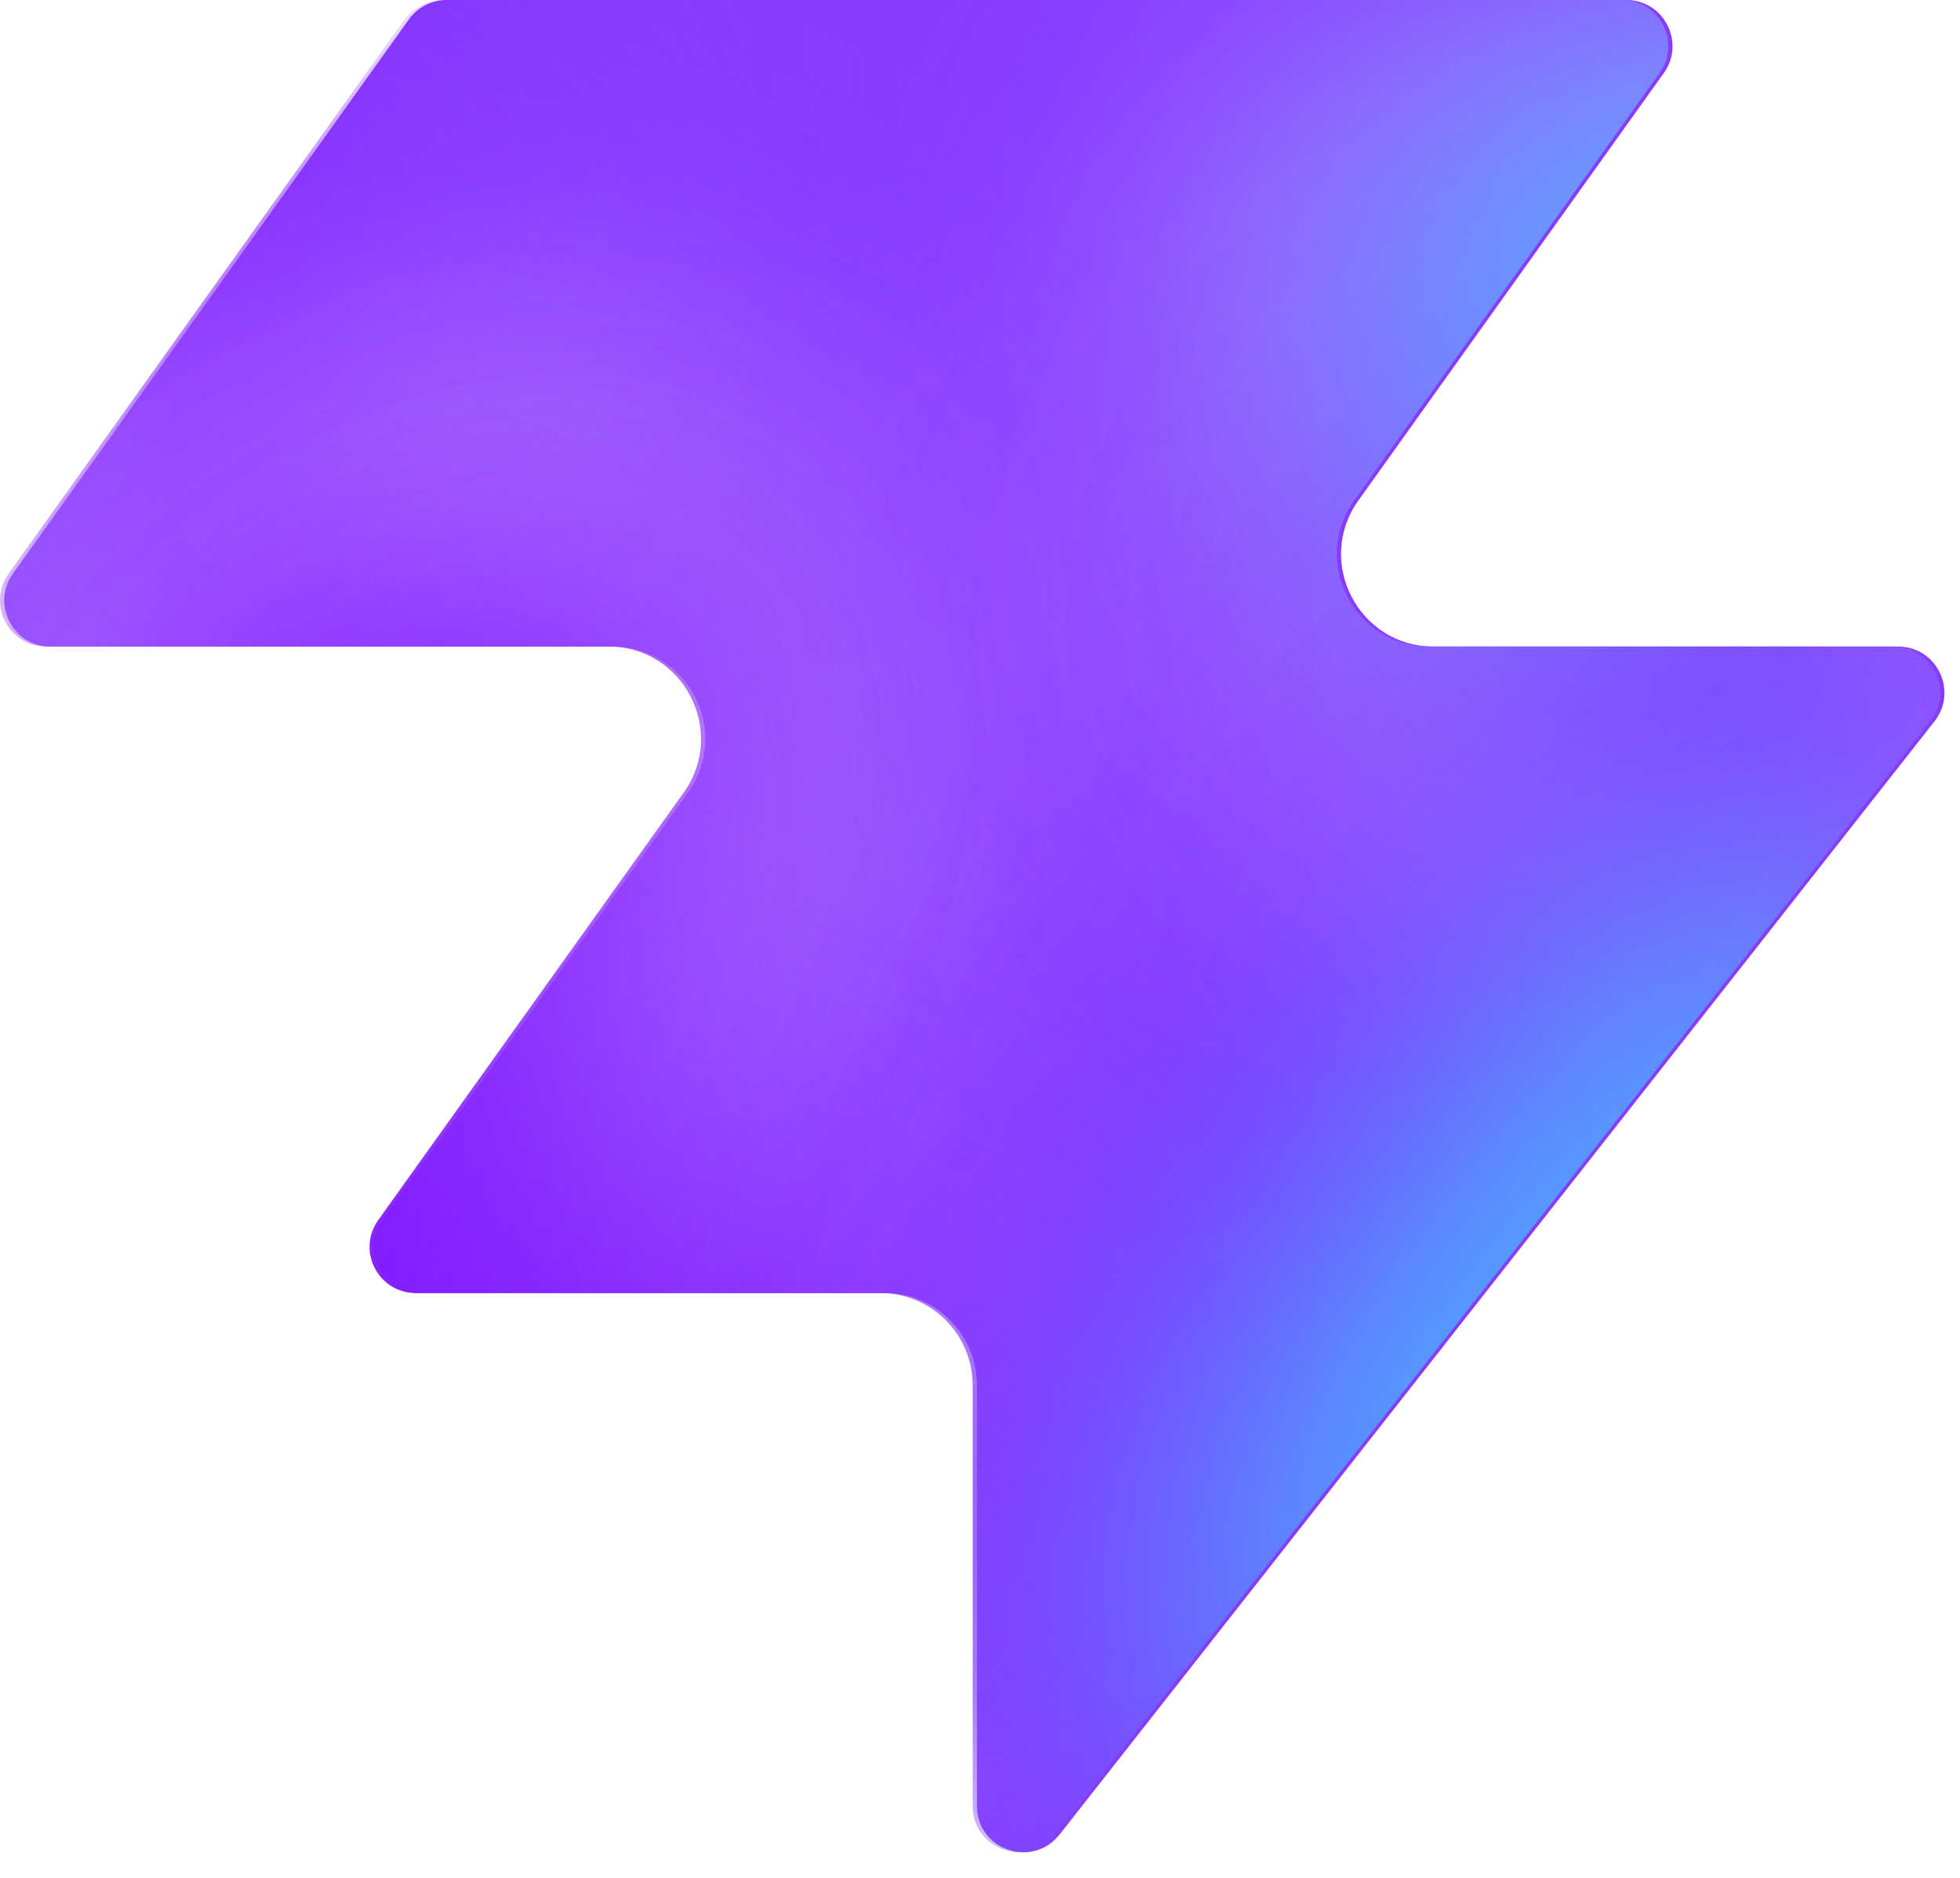
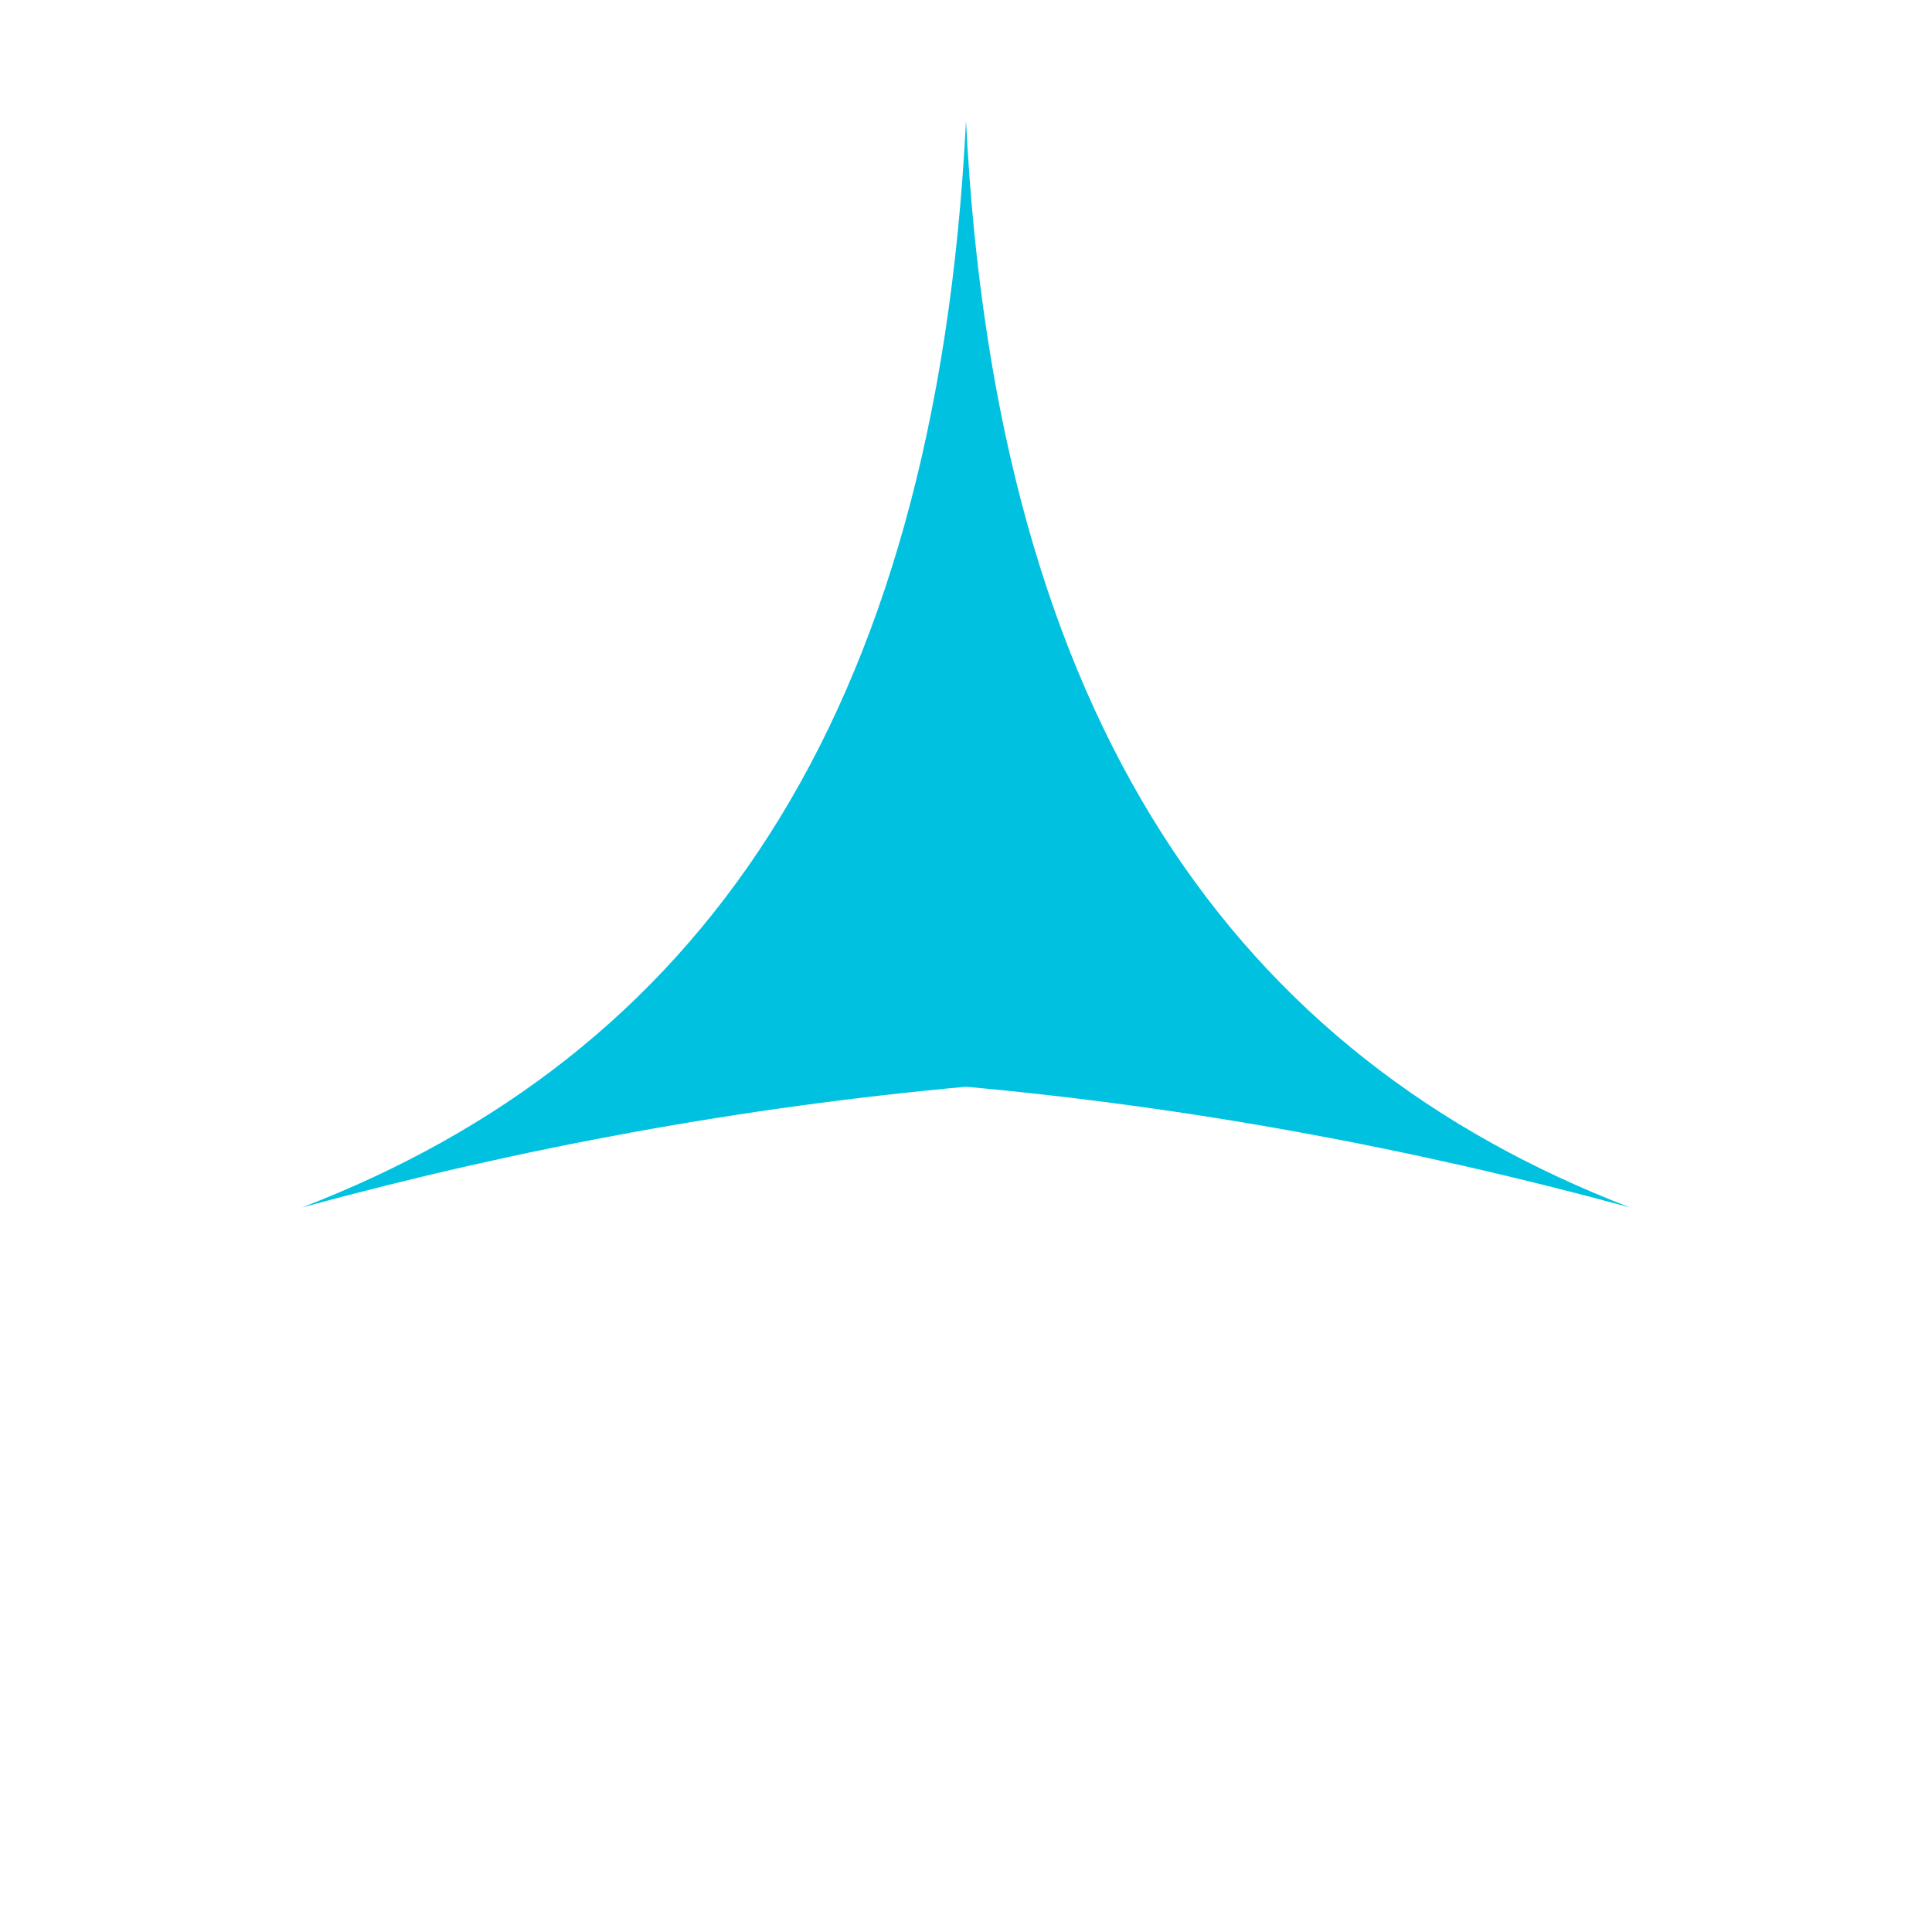
- <svg xmlns="http://www.w3.org/2000/svg" width="48" height="46" fill="none" viewBox="0 0 48 46">
-   <path fill="#863bff" d="M25.946 44.938c-.664.845-2.021.375-2.021-.698V33.937a2.26 2.26 0 0 0-2.262-2.262H10.287c-.92 0-1.456-1.04-.92-1.788l7.48-10.471c1.07-1.497 0-3.578-1.842-3.578H1.237c-.92 0-1.456-1.04-.92-1.788L10.013.474c.214-.297.556-.474.92-.474h28.894c.92 0 1.456 1.04.92 1.788l-7.48 10.471c-1.07 1.498 0 3.579 1.842 3.579h11.377c.943 0 1.473 1.088.89 1.83L25.947 44.94z" style="fill:#863bff;fill:color(display-p3 .525 .23 1);fill-opacity:1" />
-   <mask id="a" width="48" height="46" x="0" y="0" maskUnits="userSpaceOnUse" style="mask-type:alpha">
-     <path fill="#000" d="M25.842 44.938c-.664.844-2.021.375-2.021-.698V33.937a2.26 2.26 0 0 0-2.262-2.262H10.183c-.92 0-1.456-1.04-.92-1.788l7.48-10.471c1.07-1.498 0-3.579-1.842-3.579H1.133c-.92 0-1.456-1.04-.92-1.787L9.91.473c.214-.297.556-.474.92-.474h28.894c.92 0 1.456 1.04.92 1.788l-7.48 10.471c-1.07 1.498 0 3.578 1.842 3.578h11.377c.943 0 1.473 1.088.89 1.832L25.843 44.94z" style="fill:#000;fill-opacity:1" />
-   </mask>
-   <g mask="url(#a)">
-     <g filter="url(#b)">
-       <ellipse cx="5.508" cy="14.704" fill="#ede6ff" rx="5.508" ry="14.704" style="fill:#ede6ff;fill:color(display-p3 .927 .903 1);fill-opacity:1" transform="matrix(.00324 1 1 -.00324 -4.47 31.516)" />
-     </g>
-     <g filter="url(#c)">
-       <ellipse cx="10.399" cy="29.851" fill="#ede6ff" rx="10.399" ry="29.851" style="fill:#ede6ff;fill:color(display-p3 .927 .903 1);fill-opacity:1" transform="matrix(.00324 1 1 -.00324 -39.328 7.883)" />
-     </g>
-     <g filter="url(#d)">
-       <ellipse cx="5.508" cy="30.487" fill="#7e14ff" rx="5.508" ry="30.487" style="fill:#7e14ff;fill:color(display-p3 .492 .077 1);fill-opacity:1" transform="rotate(89.814 -25.913 -14.639)scale(1 -1)" />
-     </g>
-     <g filter="url(#e)">
-       <ellipse cx="5.508" cy="30.599" fill="#7e14ff" rx="5.508" ry="30.599" style="fill:#7e14ff;fill:color(display-p3 .492 .077 1);fill-opacity:1" transform="rotate(89.814 -32.644 -3.334)scale(1 -1)" />
-     </g>
-     <g filter="url(#f)">
-       <ellipse cx="5.508" cy="30.599" fill="#7e14ff" rx="5.508" ry="30.599" style="fill:#7e14ff;fill:color(display-p3 .492 .077 1);fill-opacity:1" transform="matrix(.00324 1 1 -.00324 -34.34 30.47)" />
-     </g>
-     <g filter="url(#g)">
-       <ellipse cx="14.072" cy="22.078" fill="#ede6ff" rx="14.072" ry="22.078" style="fill:#ede6ff;fill:color(display-p3 .927 .903 1);fill-opacity:1" transform="rotate(93.35 24.506 48.493)scale(-1 1)" />
-     </g>
-     <g filter="url(#h)">
-       <ellipse cx="3.47" cy="21.501" fill="#7e14ff" rx="3.47" ry="21.501" style="fill:#7e14ff;fill:color(display-p3 .492 .077 1);fill-opacity:1" transform="rotate(89.009 28.708 47.59)scale(-1 1)" />
-     </g>
-     <g filter="url(#i)">
-       <ellipse cx="3.47" cy="21.501" fill="#7e14ff" rx="3.47" ry="21.501" style="fill:#7e14ff;fill:color(display-p3 .492 .077 1);fill-opacity:1" transform="rotate(89.009 28.708 47.59)scale(-1 1)" />
-     </g>
-     <g filter="url(#j)">
-       <ellipse cx=".387" cy="8.972" fill="#7e14ff" rx="4.407" ry="29.108" style="fill:#7e14ff;fill:color(display-p3 .492 .077 1);fill-opacity:1" transform="rotate(39.51 .387 8.972)" />
-     </g>
-     <g filter="url(#k)">
-       <ellipse cx="47.523" cy="-6.092" fill="#7e14ff" rx="4.407" ry="29.108" style="fill:#7e14ff;fill:color(display-p3 .492 .077 1);fill-opacity:1" transform="rotate(37.892 47.523 -6.092)" />
-     </g>
-     <g filter="url(#l)">
-       <ellipse cx="41.412" cy="6.333" fill="#47bfff" rx="5.971" ry="9.665" style="fill:#47bfff;fill:color(display-p3 .28 .748 1);fill-opacity:1" transform="rotate(37.892 41.412 6.333)" />
-     </g>
-     <g filter="url(#m)">
-       <ellipse cx="-1.879" cy="38.332" fill="#7e14ff" rx="4.407" ry="29.108" style="fill:#7e14ff;fill:color(display-p3 .492 .077 1);fill-opacity:1" transform="rotate(37.892 -1.88 38.332)" />
-     </g>
-     <g filter="url(#n)">
-       <ellipse cx="-1.879" cy="38.332" fill="#7e14ff" rx="4.407" ry="29.108" style="fill:#7e14ff;fill:color(display-p3 .492 .077 1);fill-opacity:1" transform="rotate(37.892 -1.88 38.332)" />
-     </g>
-     <g filter="url(#o)">
-       <ellipse cx="35.651" cy="29.907" fill="#7e14ff" rx="4.407" ry="29.108" style="fill:#7e14ff;fill:color(display-p3 .492 .077 1);fill-opacity:1" transform="rotate(37.892 35.651 29.907)" />
-     </g>
-     <g filter="url(#p)">
-       <ellipse cx="38.418" cy="32.4" fill="#47bfff" rx="5.971" ry="15.297" style="fill:#47bfff;fill:color(display-p3 .28 .748 1);fill-opacity:1" transform="rotate(37.892 38.418 32.4)" />
-     </g>
-   </g>
-   <defs>
-     <filter id="b" width="60.045" height="41.654" x="-19.77" y="16.149" color-interpolation-filters="sRGB" filterUnits="userSpaceOnUse">
-       <feFlood flood-opacity="0" result="BackgroundImageFix" />
-       <feBlend in="SourceGraphic" in2="BackgroundImageFix" result="shape" />
-       <feGaussianBlur result="effect1_foregroundBlur_2002_17158" stdDeviation="7.659" />
-     </filter>
-     <filter id="c" width="90.34" height="51.437" x="-54.613" y="-7.533" color-interpolation-filters="sRGB" filterUnits="userSpaceOnUse">
-       <feFlood flood-opacity="0" result="BackgroundImageFix" />
-       <feBlend in="SourceGraphic" in2="BackgroundImageFix" result="shape" />
-       <feGaussianBlur result="effect1_foregroundBlur_2002_17158" stdDeviation="7.659" />
-     </filter>
-     <filter id="d" width="79.355" height="29.4" x="-49.64" y="2.03" color-interpolation-filters="sRGB" filterUnits="userSpaceOnUse">
-       <feFlood flood-opacity="0" result="BackgroundImageFix" />
-       <feBlend in="SourceGraphic" in2="BackgroundImageFix" result="shape" />
-       <feGaussianBlur result="effect1_foregroundBlur_2002_17158" stdDeviation="4.596" />
-     </filter>
-     <filter id="e" width="79.579" height="29.4" x="-45.045" y="20.029" color-interpolation-filters="sRGB" filterUnits="userSpaceOnUse">
-       <feFlood flood-opacity="0" result="BackgroundImageFix" />
-       <feBlend in="SourceGraphic" in2="BackgroundImageFix" result="shape" />
-       <feGaussianBlur result="effect1_foregroundBlur_2002_17158" stdDeviation="4.596" />
-     </filter>
-     <filter id="f" width="79.579" height="29.4" x="-43.513" y="21.178" color-interpolation-filters="sRGB" filterUnits="userSpaceOnUse">
-       <feFlood flood-opacity="0" result="BackgroundImageFix" />
-       <feBlend in="SourceGraphic" in2="BackgroundImageFix" result="shape" />
-       <feGaussianBlur result="effect1_foregroundBlur_2002_17158" stdDeviation="4.596" />
-     </filter>
-     <filter id="g" width="74.749" height="58.852" x="15.756" y="-17.901" color-interpolation-filters="sRGB" filterUnits="userSpaceOnUse">
-       <feFlood flood-opacity="0" result="BackgroundImageFix" />
-       <feBlend in="SourceGraphic" in2="BackgroundImageFix" result="shape" />
-       <feGaussianBlur result="effect1_foregroundBlur_2002_17158" stdDeviation="7.659" />
-     </filter>
-     <filter id="h" width="61.377" height="25.362" x="23.548" y="2.284" color-interpolation-filters="sRGB" filterUnits="userSpaceOnUse">
-       <feFlood flood-opacity="0" result="BackgroundImageFix" />
-       <feBlend in="SourceGraphic" in2="BackgroundImageFix" result="shape" />
-       <feGaussianBlur result="effect1_foregroundBlur_2002_17158" stdDeviation="4.596" />
-     </filter>
-     <filter id="i" width="61.377" height="25.362" x="23.548" y="2.284" color-interpolation-filters="sRGB" filterUnits="userSpaceOnUse">
-       <feFlood flood-opacity="0" result="BackgroundImageFix" />
-       <feBlend in="SourceGraphic" in2="BackgroundImageFix" result="shape" />
-       <feGaussianBlur result="effect1_foregroundBlur_2002_17158" stdDeviation="4.596" />
-     </filter>
-     <filter id="j" width="56.045" height="63.649" x="-27.636" y="-22.853" color-interpolation-filters="sRGB" filterUnits="userSpaceOnUse">
-       <feFlood flood-opacity="0" result="BackgroundImageFix" />
-       <feBlend in="SourceGraphic" in2="BackgroundImageFix" result="shape" />
-       <feGaussianBlur result="effect1_foregroundBlur_2002_17158" stdDeviation="4.596" />
-     </filter>
-     <filter id="k" width="54.814" height="64.646" x="20.116" y="-38.415" color-interpolation-filters="sRGB" filterUnits="userSpaceOnUse">
-       <feFlood flood-opacity="0" result="BackgroundImageFix" />
-       <feBlend in="SourceGraphic" in2="BackgroundImageFix" result="shape" />
-       <feGaussianBlur result="effect1_foregroundBlur_2002_17158" stdDeviation="4.596" />
-     </filter>
-     <filter id="l" width="33.541" height="35.313" x="24.641" y="-11.323" color-interpolation-filters="sRGB" filterUnits="userSpaceOnUse">
-       <feFlood flood-opacity="0" result="BackgroundImageFix" />
-       <feBlend in="SourceGraphic" in2="BackgroundImageFix" result="shape" />
-       <feGaussianBlur result="effect1_foregroundBlur_2002_17158" stdDeviation="4.596" />
-     </filter>
-     <filter id="m" width="54.814" height="64.646" x="-29.286" y="6.009" color-interpolation-filters="sRGB" filterUnits="userSpaceOnUse">
-       <feFlood flood-opacity="0" result="BackgroundImageFix" />
-       <feBlend in="SourceGraphic" in2="BackgroundImageFix" result="shape" />
-       <feGaussianBlur result="effect1_foregroundBlur_2002_17158" stdDeviation="4.596" />
-     </filter>
-     <filter id="n" width="54.814" height="64.646" x="-29.286" y="6.009" color-interpolation-filters="sRGB" filterUnits="userSpaceOnUse">
-       <feFlood flood-opacity="0" result="BackgroundImageFix" />
-       <feBlend in="SourceGraphic" in2="BackgroundImageFix" result="shape" />
-       <feGaussianBlur result="effect1_foregroundBlur_2002_17158" stdDeviation="4.596" />
-     </filter>
-     <filter id="o" width="54.814" height="64.646" x="8.244" y="-2.416" color-interpolation-filters="sRGB" filterUnits="userSpaceOnUse">
-       <feFlood flood-opacity="0" result="BackgroundImageFix" />
-       <feBlend in="SourceGraphic" in2="BackgroundImageFix" result="shape" />
-       <feGaussianBlur result="effect1_foregroundBlur_2002_17158" stdDeviation="4.596" />
-     </filter>
-     <filter id="p" width="39.409" height="43.623" x="18.713" y="10.588" color-interpolation-filters="sRGB" filterUnits="userSpaceOnUse">
-       <feFlood flood-opacity="0" result="BackgroundImageFix" />
-       <feBlend in="SourceGraphic" in2="BackgroundImageFix" result="shape" />
-       <feGaussianBlur result="effect1_foregroundBlur_2002_17158" stdDeviation="4.596" />
-     </filter>
-   </defs>
+ <svg xmlns="http://www.w3.org/2000/svg" viewBox="0 0 32 32" width="32" height="32">
+   <path d="M16,2 C16.5,12 20.5,17.5 27,20 Q21.5,18.5 16,18 Q10.5,18.5 5,20 C11.5,17.5 15.5,12 16,2 Z" fill="#00c2e0" />
</svg>
